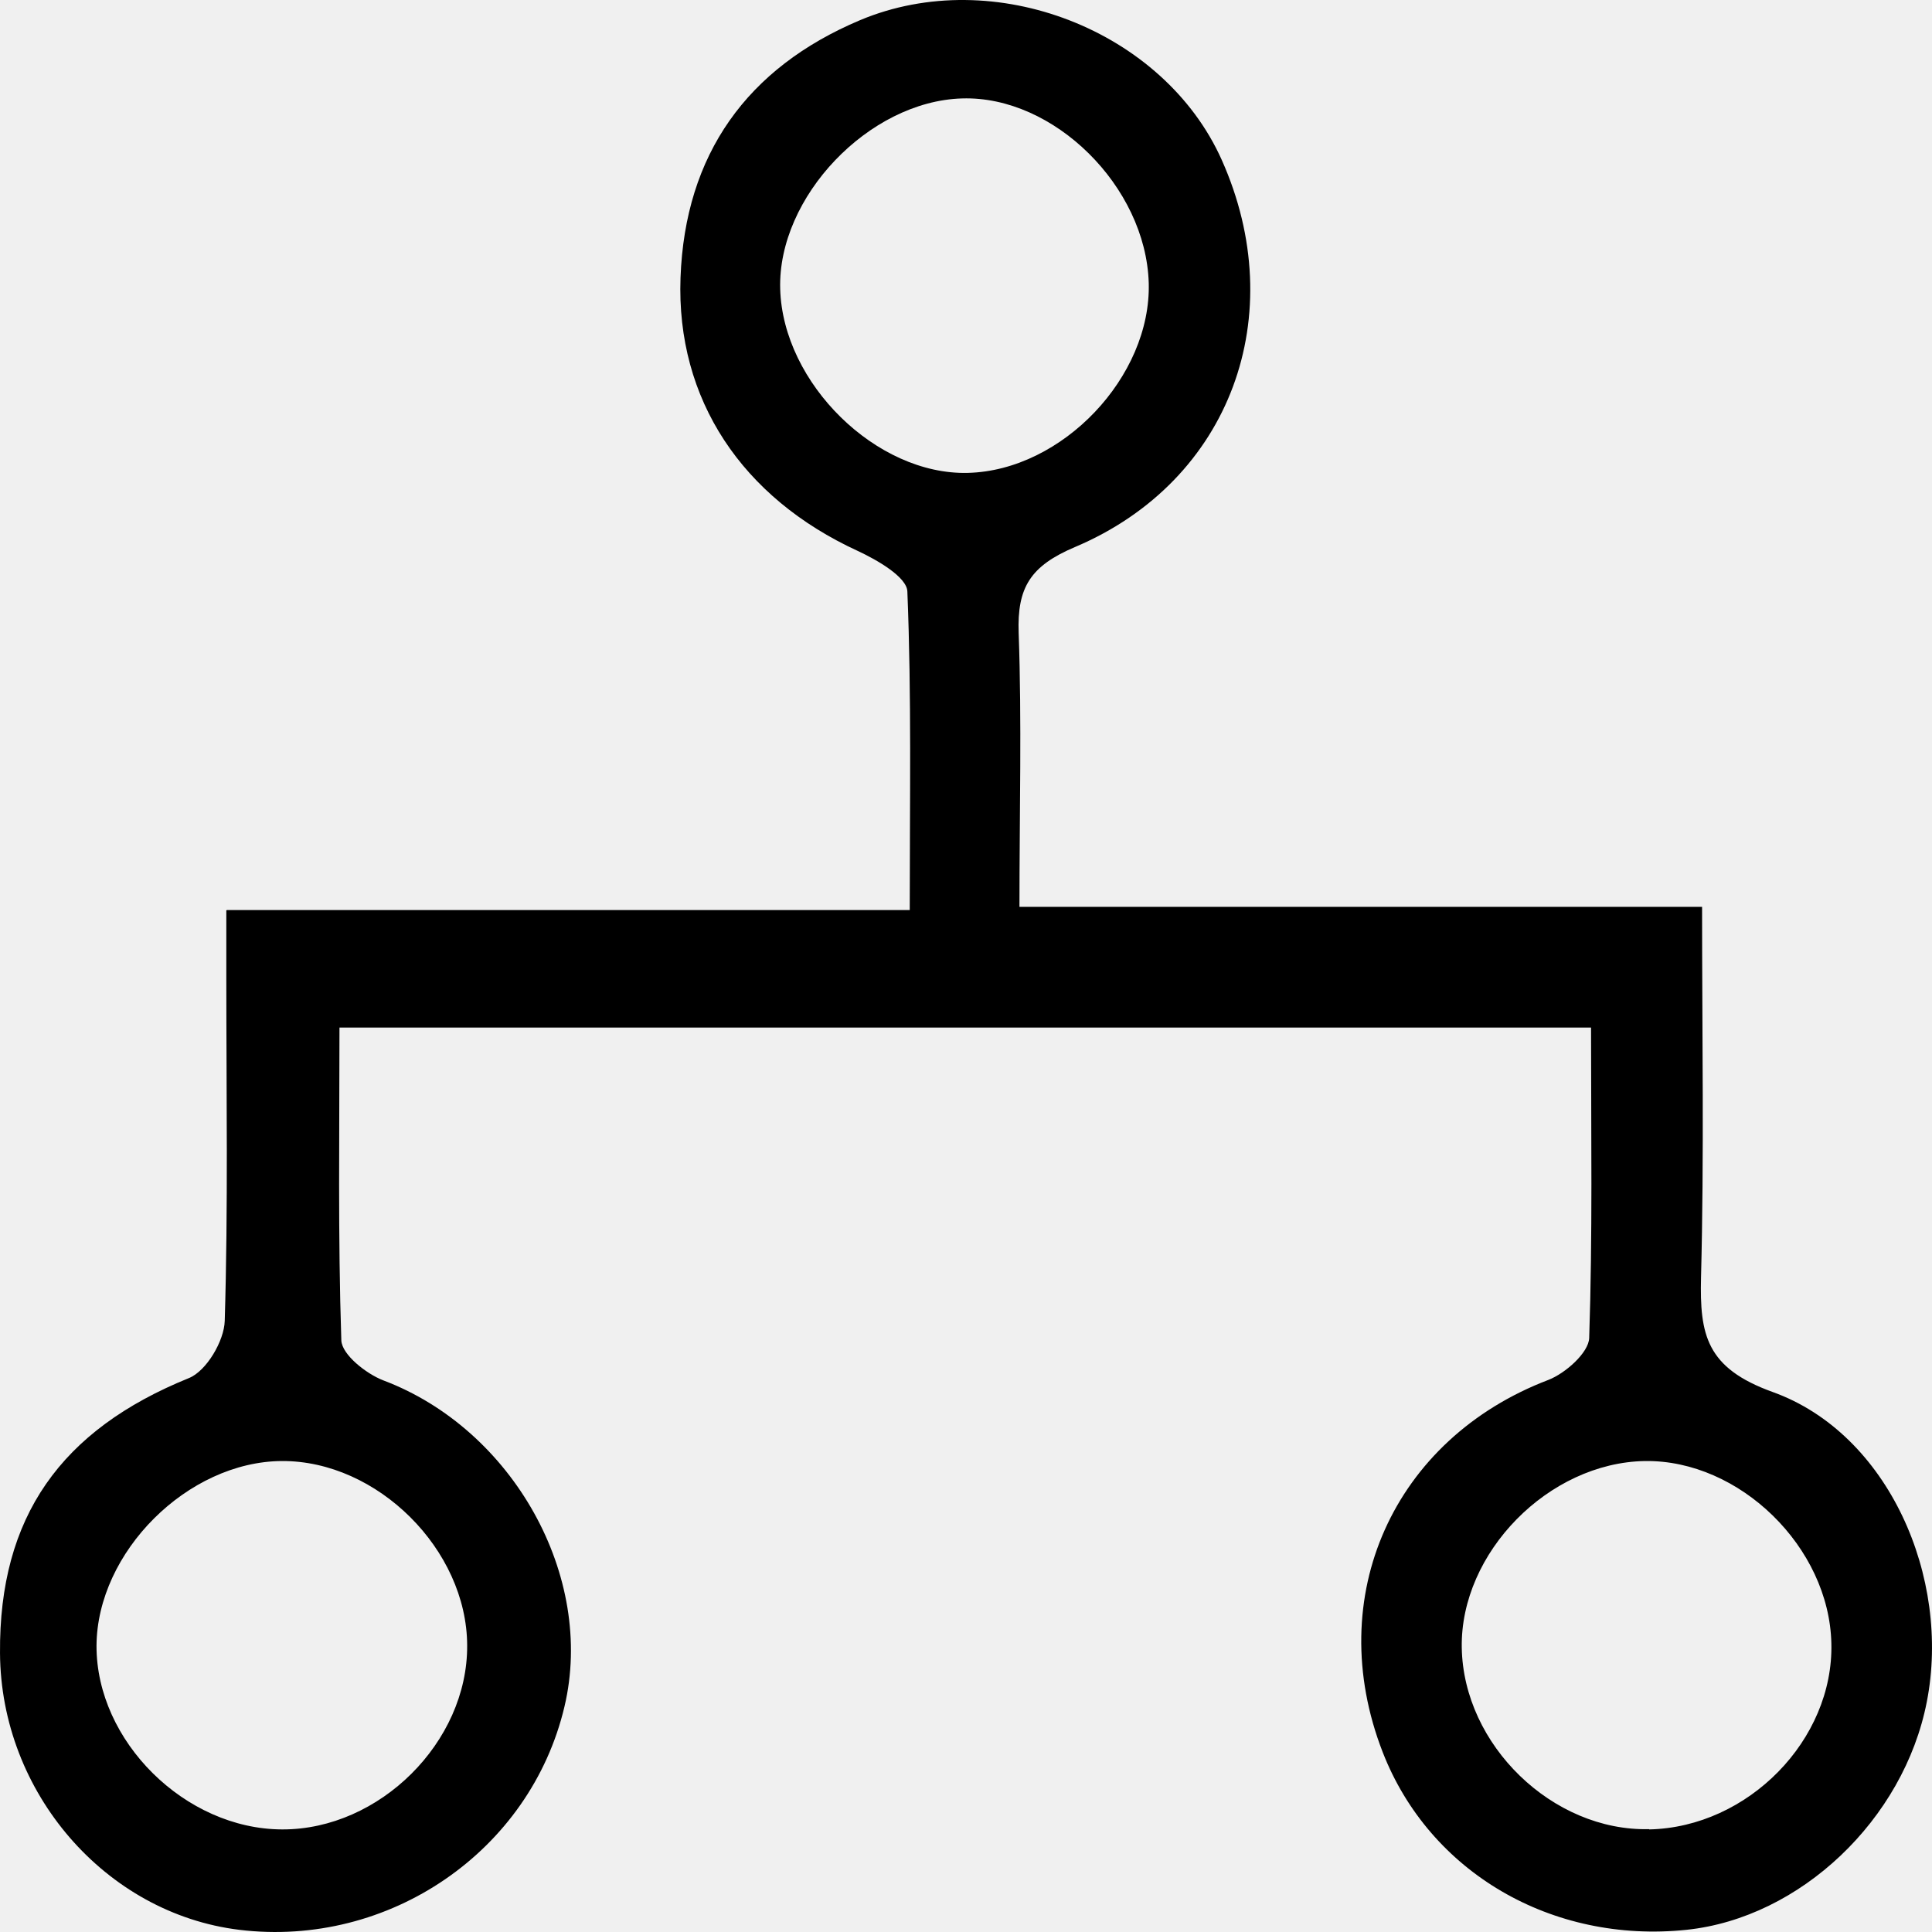
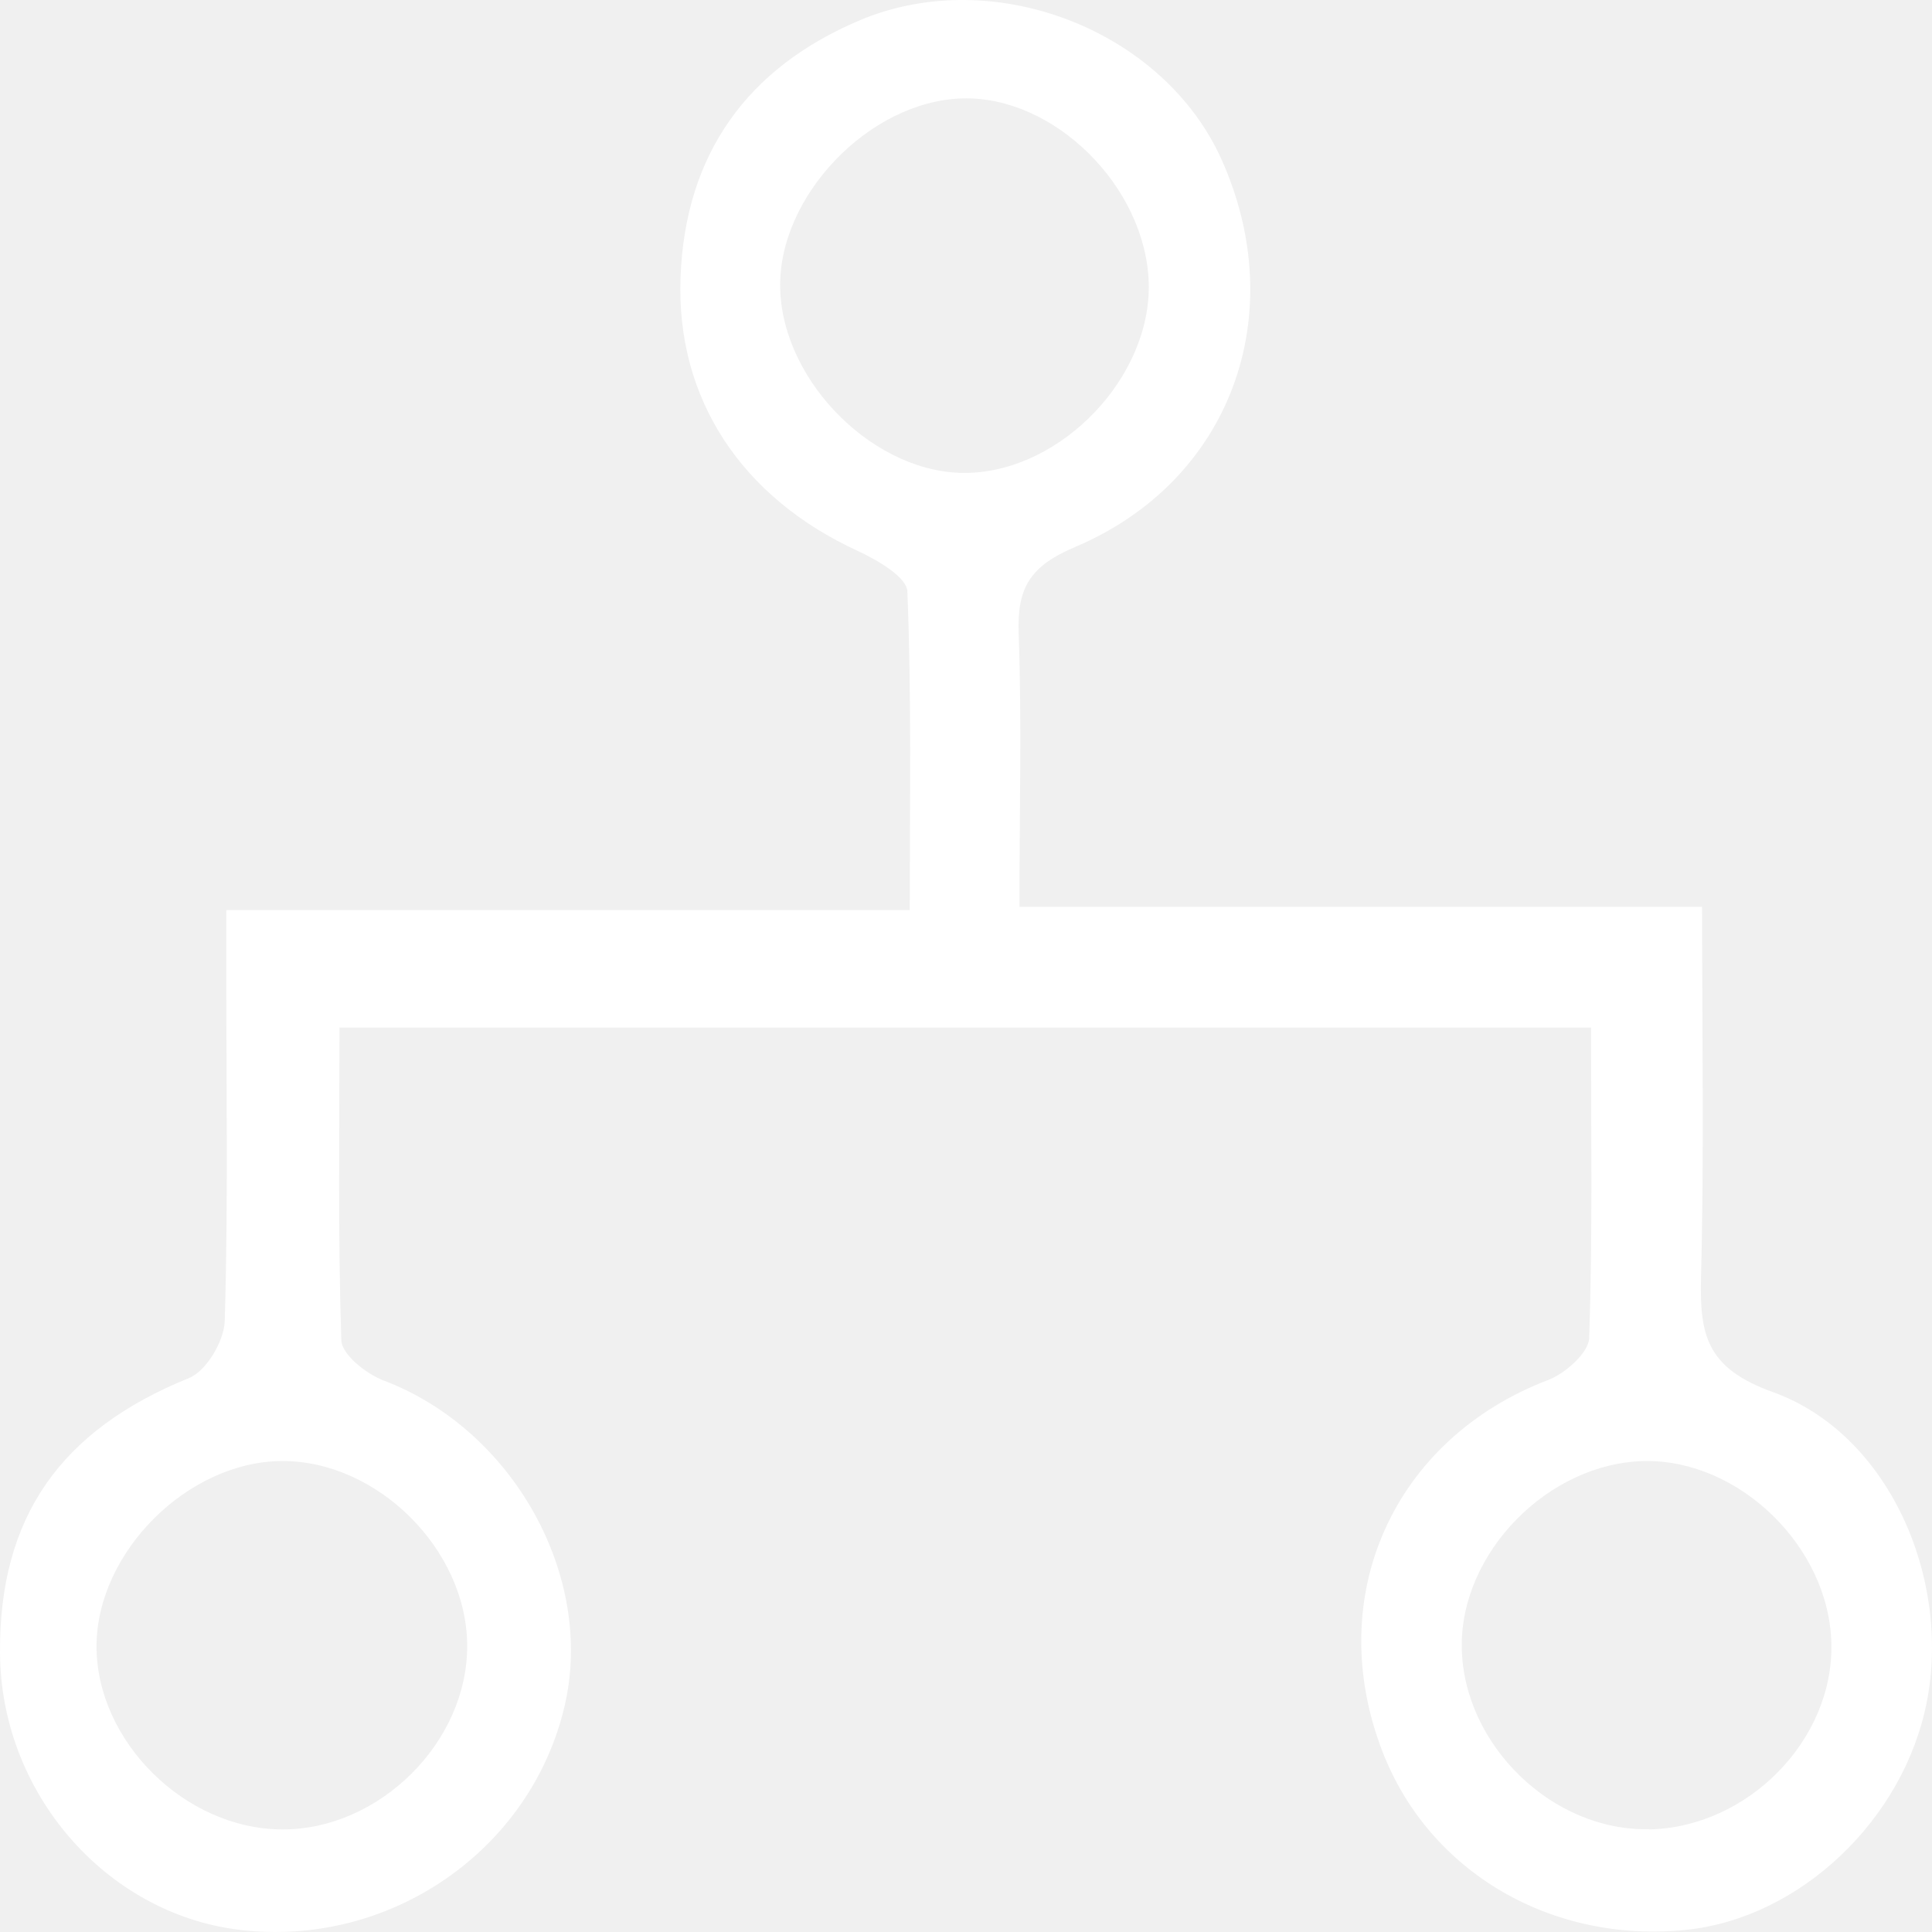
<svg xmlns="http://www.w3.org/2000/svg" width="500" height="500" viewBox="0 0 500 500" fill="none">
-   <g clip-path="url(#clip0_15_144)">
-     <path d="M58.777 235.517H235.44C235.44 207.012 235.919 180.006 234.824 153.069C234.687 149.318 226.956 144.886 221.961 142.567C192.129 128.86 174.956 103.423 176.119 71.848C177.282 40.001 193.292 17.565 222.577 5.221C257.334 -9.372 301.192 7.881 316.176 41.365C334.103 81.464 318.64 124.427 278.271 141.544C266.64 146.454 263.219 152.046 263.629 163.776C264.45 186.826 263.834 209.944 263.834 234.699H440.497C440.497 267.774 441.044 299.212 440.223 330.65C439.881 345.38 441.523 354.041 458.765 360.247C488.734 371.022 504.95 408.257 498.655 440.445C492.702 470.928 465.881 496.365 436.46 499.434C401.634 503.048 369.955 484.567 357.845 453.47C342.176 413.167 360.65 372.386 400.745 357.11C405.123 355.405 411.145 350.086 411.281 346.267C412.171 319.807 411.76 293.347 411.76 265.933H87.856C87.856 293.143 87.445 320.012 88.335 346.881C88.472 350.563 94.766 355.541 99.214 357.246C132.672 369.862 154.087 407.916 146.082 441.672C137.256 479.043 100.719 504.139 61.924 499.434C27.303 495.206 0.209 463.904 0.003 427.829C-0.27 392.572 15.74 370.067 48.924 356.633C53.44 354.791 58.024 347.017 58.161 341.834C59.051 312.442 58.572 282.981 58.572 253.589C58.572 248.065 58.572 242.542 58.572 235.586L58.777 235.517ZM248.919 25.475C224.834 26.226 201.229 50.98 201.913 74.781C202.598 99.195 226.819 122.995 250.492 122.381C274.919 121.767 297.976 97.49 297.292 73.212C296.54 48.253 272.729 24.725 248.987 25.475H248.919ZM73.077 473.451C98.187 473.52 121.04 450.879 120.903 425.851C120.835 401.028 97.64 377.978 72.94 378.114C48.582 378.25 25.114 401.642 24.977 425.919C24.909 450.606 47.898 473.383 73.008 473.451H73.077ZM426.813 473.451C452.402 472.906 474.571 450.265 473.955 425.305C473.408 400.414 450.213 377.773 425.718 378.114C400.745 378.523 377.892 401.846 378.303 426.397C378.713 451.629 401.839 473.997 426.813 473.383V473.451Z" fill="black" />
+   <g clip-path="url(#clip0_19_4886)">
+     <path d="M58.777 235.517H235.44C235.44 207.012 235.919 180.006 234.824 153.069C234.687 149.318 226.956 144.886 221.961 142.567C192.129 128.86 174.956 103.423 176.119 71.848C177.282 40.001 193.292 17.565 222.577 5.221C257.334 -9.372 301.192 7.881 316.176 41.365C334.103 81.464 318.64 124.427 278.271 141.544C266.64 146.454 263.219 152.046 263.629 163.776C264.45 186.826 263.834 209.944 263.834 234.699H440.497C440.497 267.774 441.044 299.212 440.223 330.65C439.881 345.38 441.523 354.041 458.765 360.247C488.734 371.022 504.95 408.257 498.655 440.445C492.702 470.928 465.881 496.365 436.46 499.434C401.634 503.048 369.955 484.567 357.845 453.47C342.176 413.167 360.65 372.386 400.745 357.11C405.123 355.405 411.145 350.086 411.281 346.267C412.171 319.807 411.76 293.347 411.76 265.933H87.856C87.856 293.143 87.445 320.012 88.335 346.881C88.472 350.563 94.766 355.541 99.214 357.246C132.672 369.862 154.087 407.916 146.082 441.672C137.256 479.043 100.719 504.139 61.924 499.434C27.303 495.206 0.209 463.904 0.003 427.829C-0.27 392.572 15.74 370.067 48.924 356.633C53.44 354.791 58.024 347.017 58.161 341.834C59.051 312.442 58.572 282.981 58.572 253.589C58.572 248.065 58.572 242.542 58.572 235.586L58.777 235.517ZM248.919 25.475C224.834 26.226 201.229 50.98 201.913 74.781C202.598 99.195 226.819 122.995 250.492 122.381C274.919 121.767 297.976 97.49 297.292 73.212C296.54 48.253 272.729 24.725 248.987 25.475H248.919ZM73.077 473.451C98.187 473.52 121.04 450.879 120.903 425.851C120.835 401.028 97.64 377.978 72.94 378.114C48.582 378.25 25.114 401.642 24.977 425.919C24.909 450.606 47.898 473.383 73.008 473.451H73.077ZM426.813 473.451C452.402 472.906 474.571 450.265 473.955 425.305C473.408 400.414 450.213 377.773 425.718 378.114C400.745 378.523 377.892 401.846 378.303 426.397C378.713 451.629 401.839 473.997 426.813 473.383V473.451Z" fill="white" />
  </g>
  <defs>
-     <clipPath id="clip0_15_144">
+     <clipPath id="clip0_19_4886">
      <rect width="500" height="500" fill="white" />
    </clipPath>
  </defs>
</svg>
